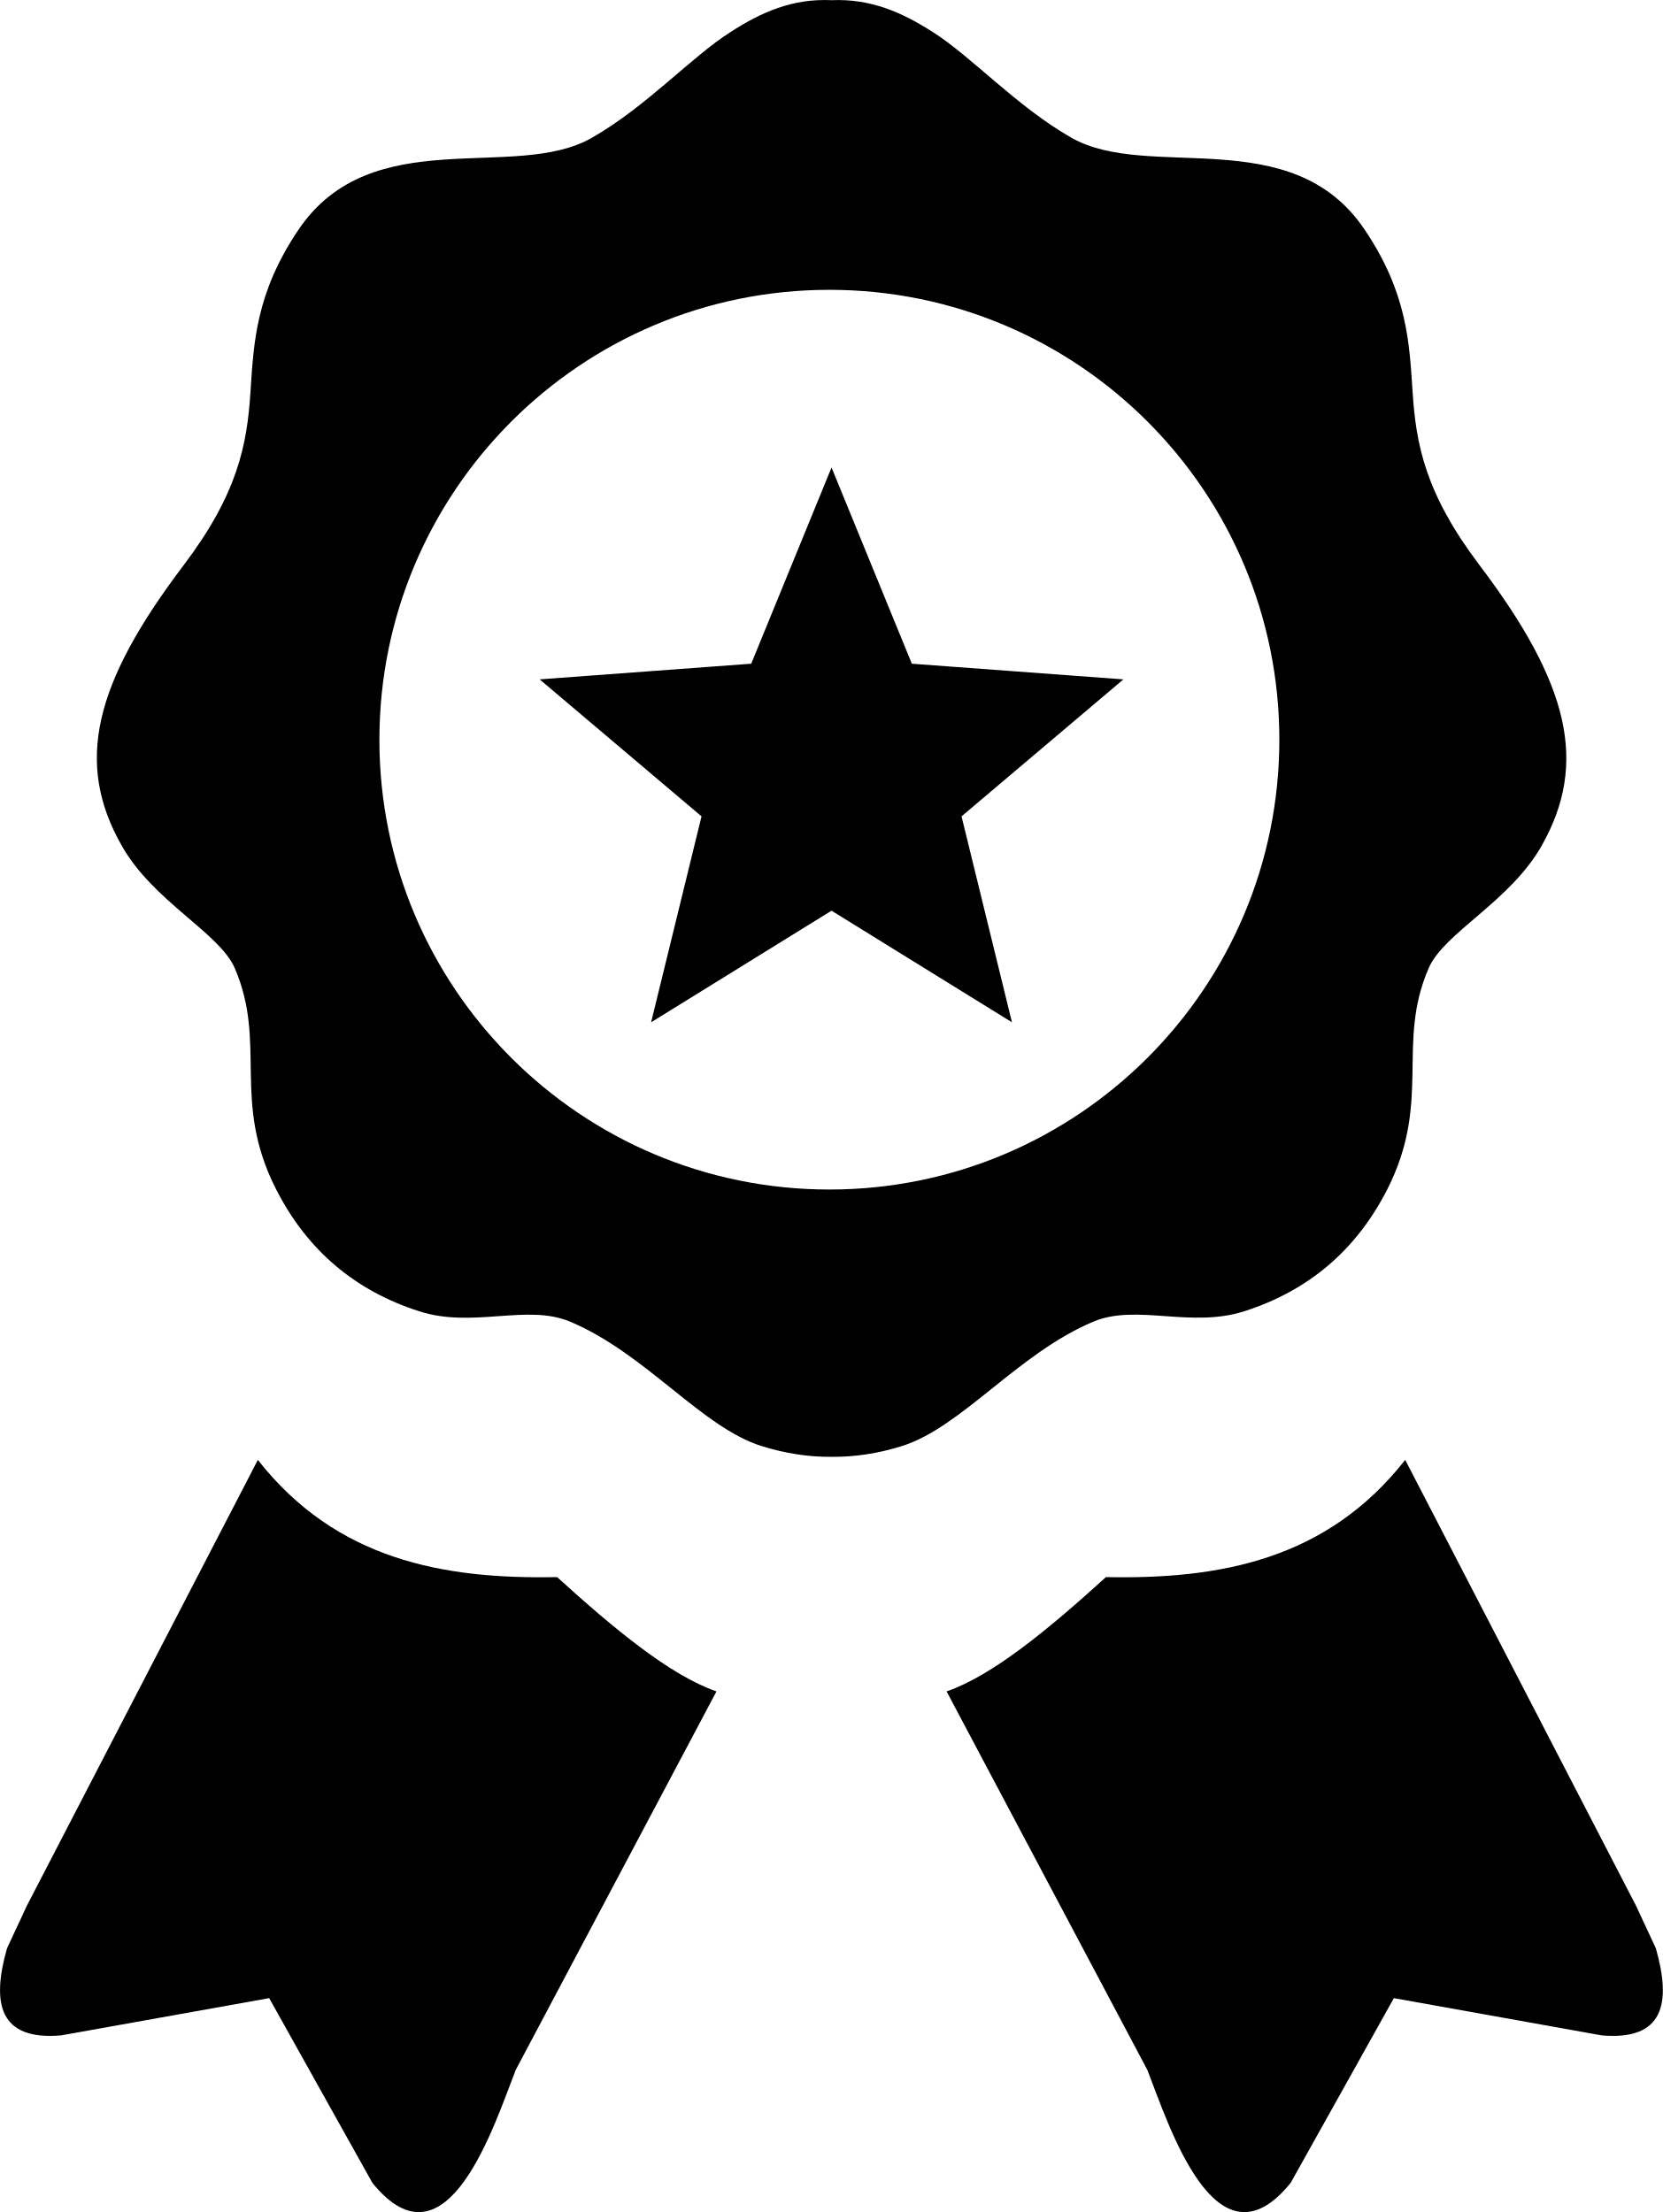
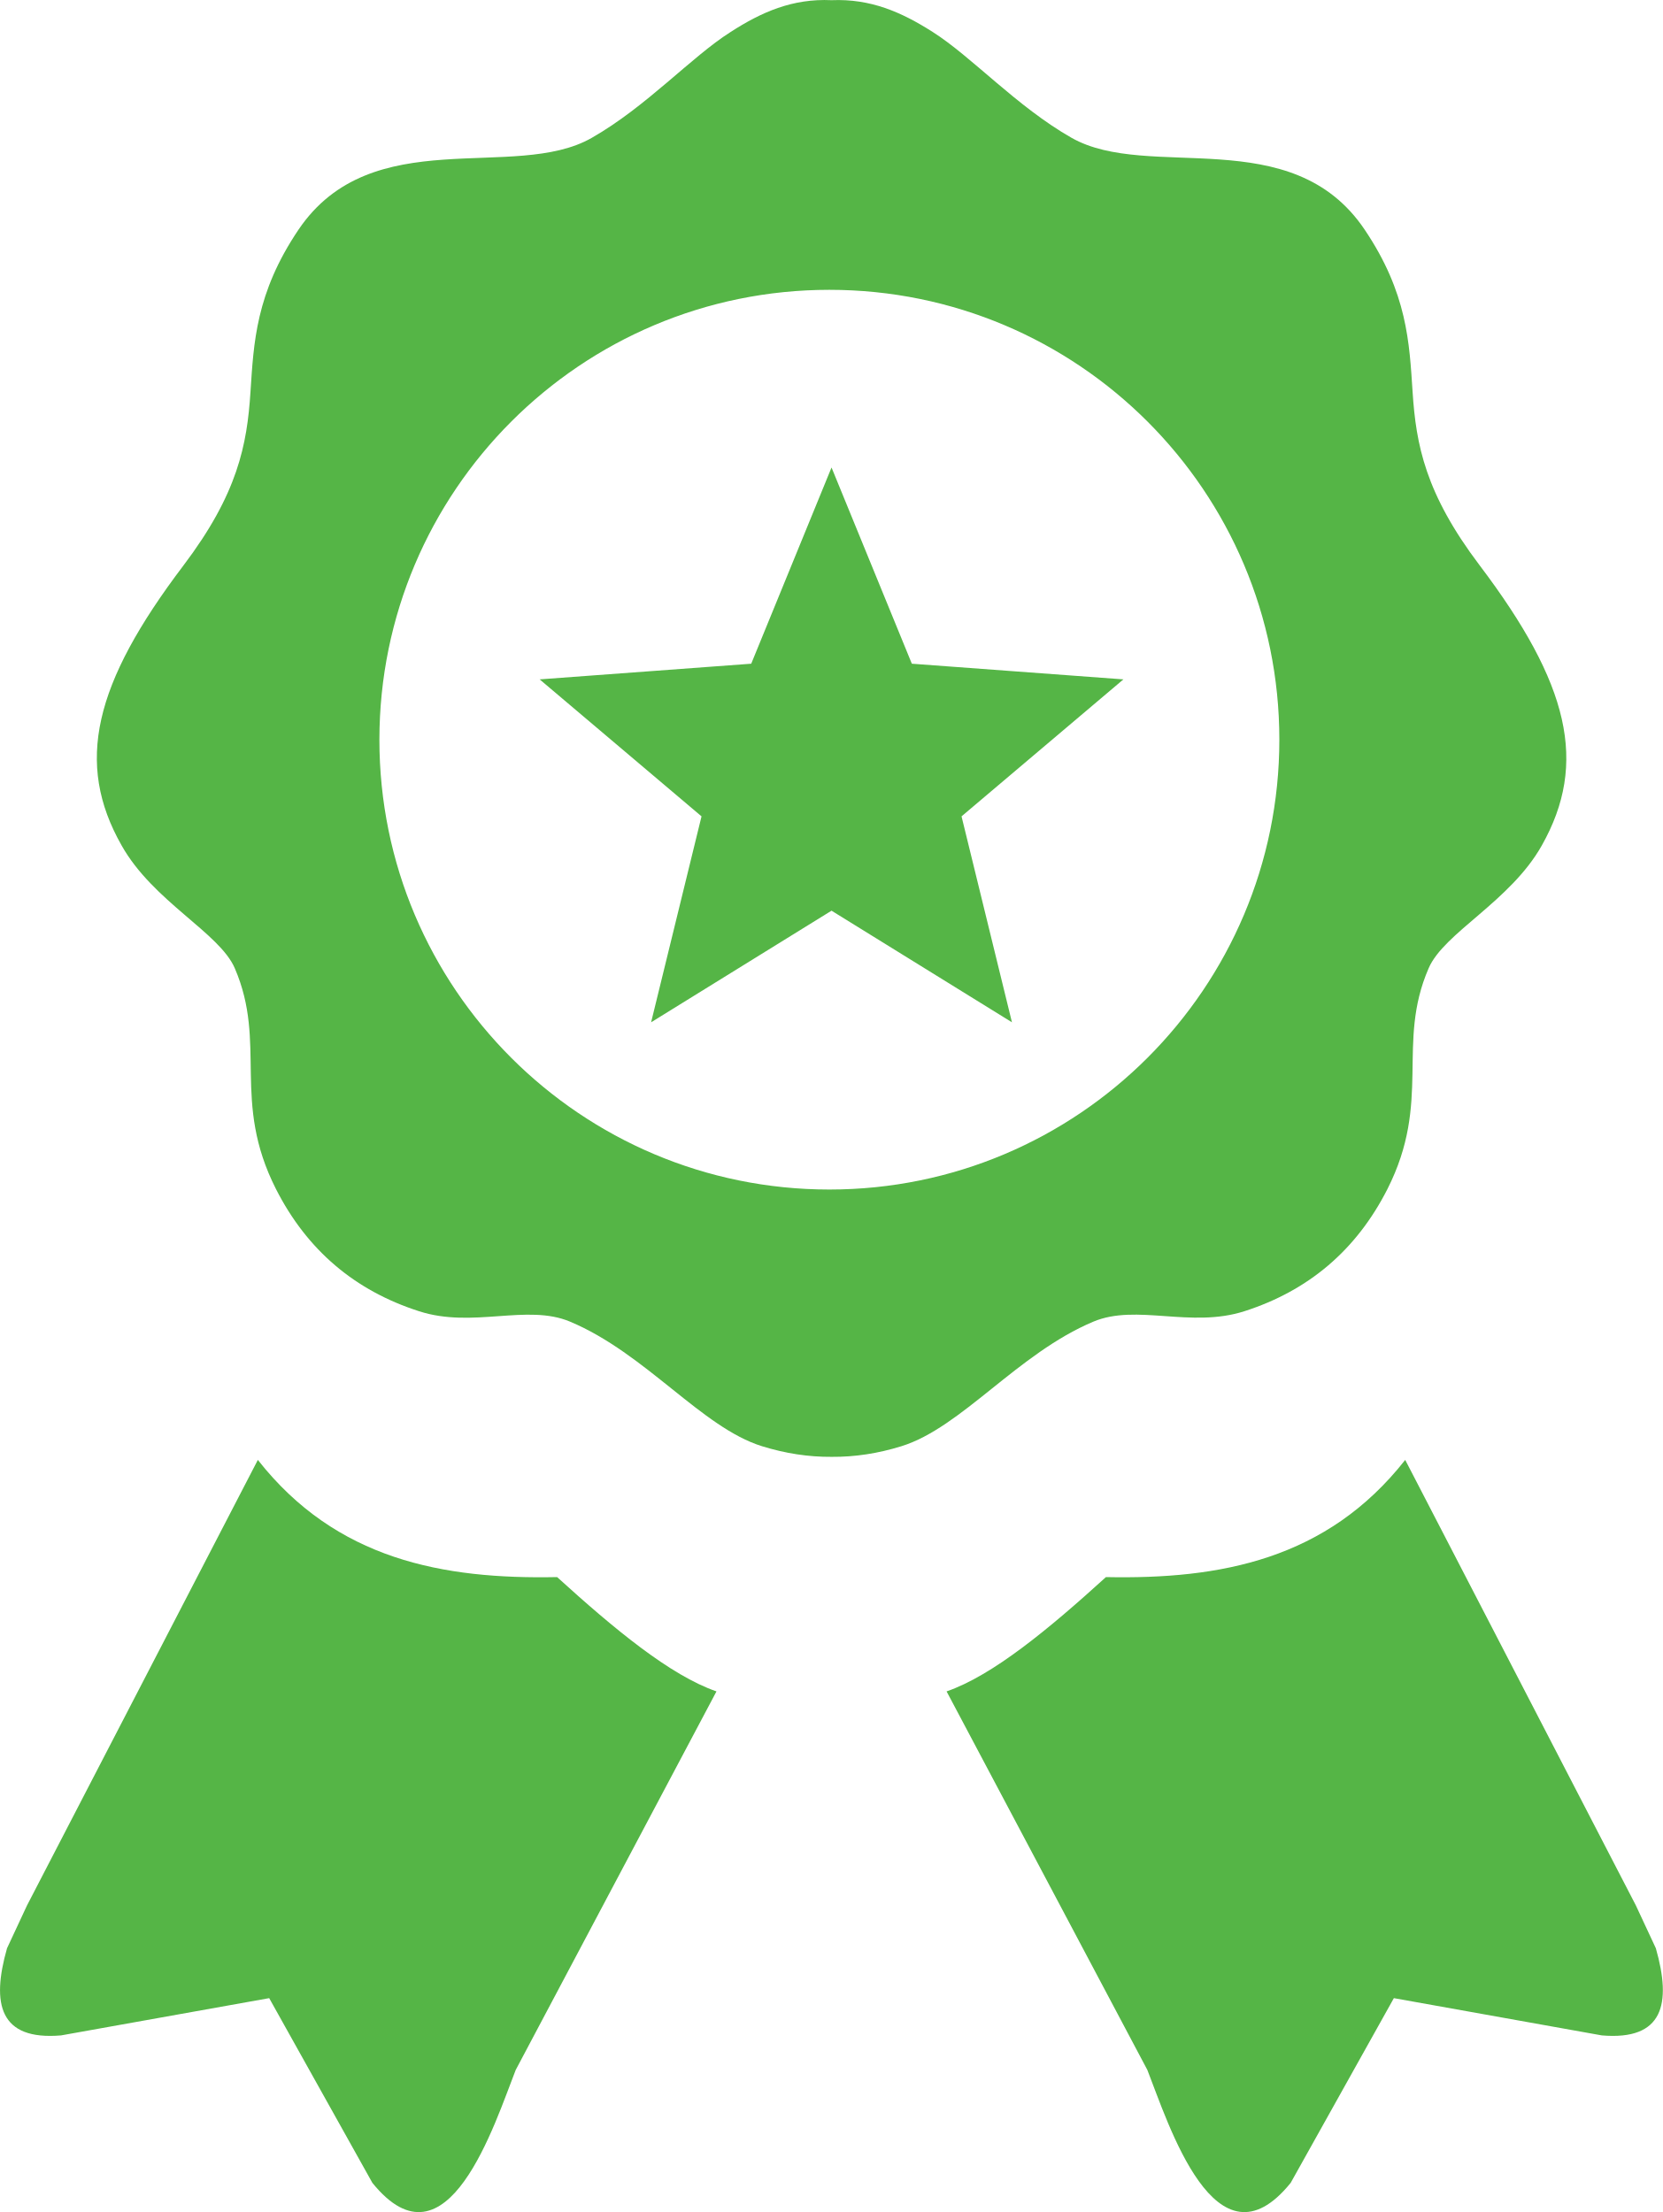
<svg xmlns="http://www.w3.org/2000/svg" version="1.1" id="Layer_1" x="0px" y="0px" viewBox="0 0 92.35 122.88" style="enable-background:new 0 0 92.35 122.88" xml:space="preserve">
-   <style type="text/css">.st0{fill-rule:evenodd;clip-rule:evenodd;}</style>
+   <style type="text/css">.st0{ fill :#55b546;fill-rule:evenodd;clip-rule:evenodd;}</style>
  <g>
    <path class="st0" d="M46.18,0.01c2.17-0.09,3.88,0.66,5.61,1.76c2.19,1.39,4.66,4.14,7.71,5.88c4.29,2.45,12.23-0.93,16.29,5.11 c2.37,3.52,2.48,6.28,2.66,9.01c0.19,2.94,0.71,5.65,3.72,9.63c4.99,6.6,6.03,10.99,3.46,15.56c-1.75,3.12-5.44,4.85-6.29,6.83 c-1.82,4.2,0.19,7.37-2.29,12.27c-1.73,3.4-4.39,5.64-7.94,6.78c-2.99,0.96-5.99-0.43-8.39,0.58c-4.21,1.77-7.31,5.88-10.66,6.92 c-1.29,0.4-2.58,0.6-3.87,0.59c-1.29,0.01-2.58-0.19-3.87-0.59c-3.35-1.04-6.45-5.15-10.66-6.92c-2.4-1.01-5.4,0.39-8.39-0.58 c-3.55-1.14-6.21-3.38-7.94-6.78c-2.49-4.9-0.48-8.07-2.29-12.27c-0.85-1.98-4.54-3.71-6.29-6.83C4.16,42.39,5.2,38,10.19,31.41 c3.01-3.98,3.53-6.69,3.72-9.63c0.18-2.73,0.29-5.49,2.66-9.01c4.07-6.04,12.01-2.66,16.29-5.11c3.05-1.74,5.52-4.49,7.71-5.88 C42.29,0.67,44.01-0.09,46.18,0.01L46.18,0.01z M46.18,25.97l4.46,10.9l11.75,0.87l-8.99,7.61l2.8,11.44l-10.02-6.2l-10.02,6.2 l2.8-11.44l-8.99-7.61l11.75-0.87L46.18,25.97L46.18,25.97z M88.96,113.07L77.41,111l-5.73,10.26c-4.16,5.15-6.8-3.32-7.96-6.27 L52.57,93.96c2.57-0.89,5.67-3.46,8.85-6.35c6.35,0.13,12.27-0.97,16.62-6.51l12.81,24.75l1.11,2.38 C92.84,111.32,92.38,113.36,88.96,113.07L88.96,113.07z M3.39,113.07L14.95,111l5.73,10.26c4.16,5.15,6.8-3.32,7.96-6.27 l11.15-21.03c-2.57-0.89-5.67-3.46-8.85-6.35c-6.35,0.13-12.27-0.97-16.62-6.51L1.5,105.85l-1.11,2.38 C-0.49,111.32-0.03,113.36,3.39,113.07L3.39,113.07z M46.06,16.1c13.8,0,24.99,11.19,24.99,24.99c0,13.8-11.19,24.99-24.99,24.99 c-13.8,0-24.99-11.19-24.99-24.99C21.08,27.29,32.26,16.1,46.06,16.1L46.06,16.1z" />
  </g>
</svg>
